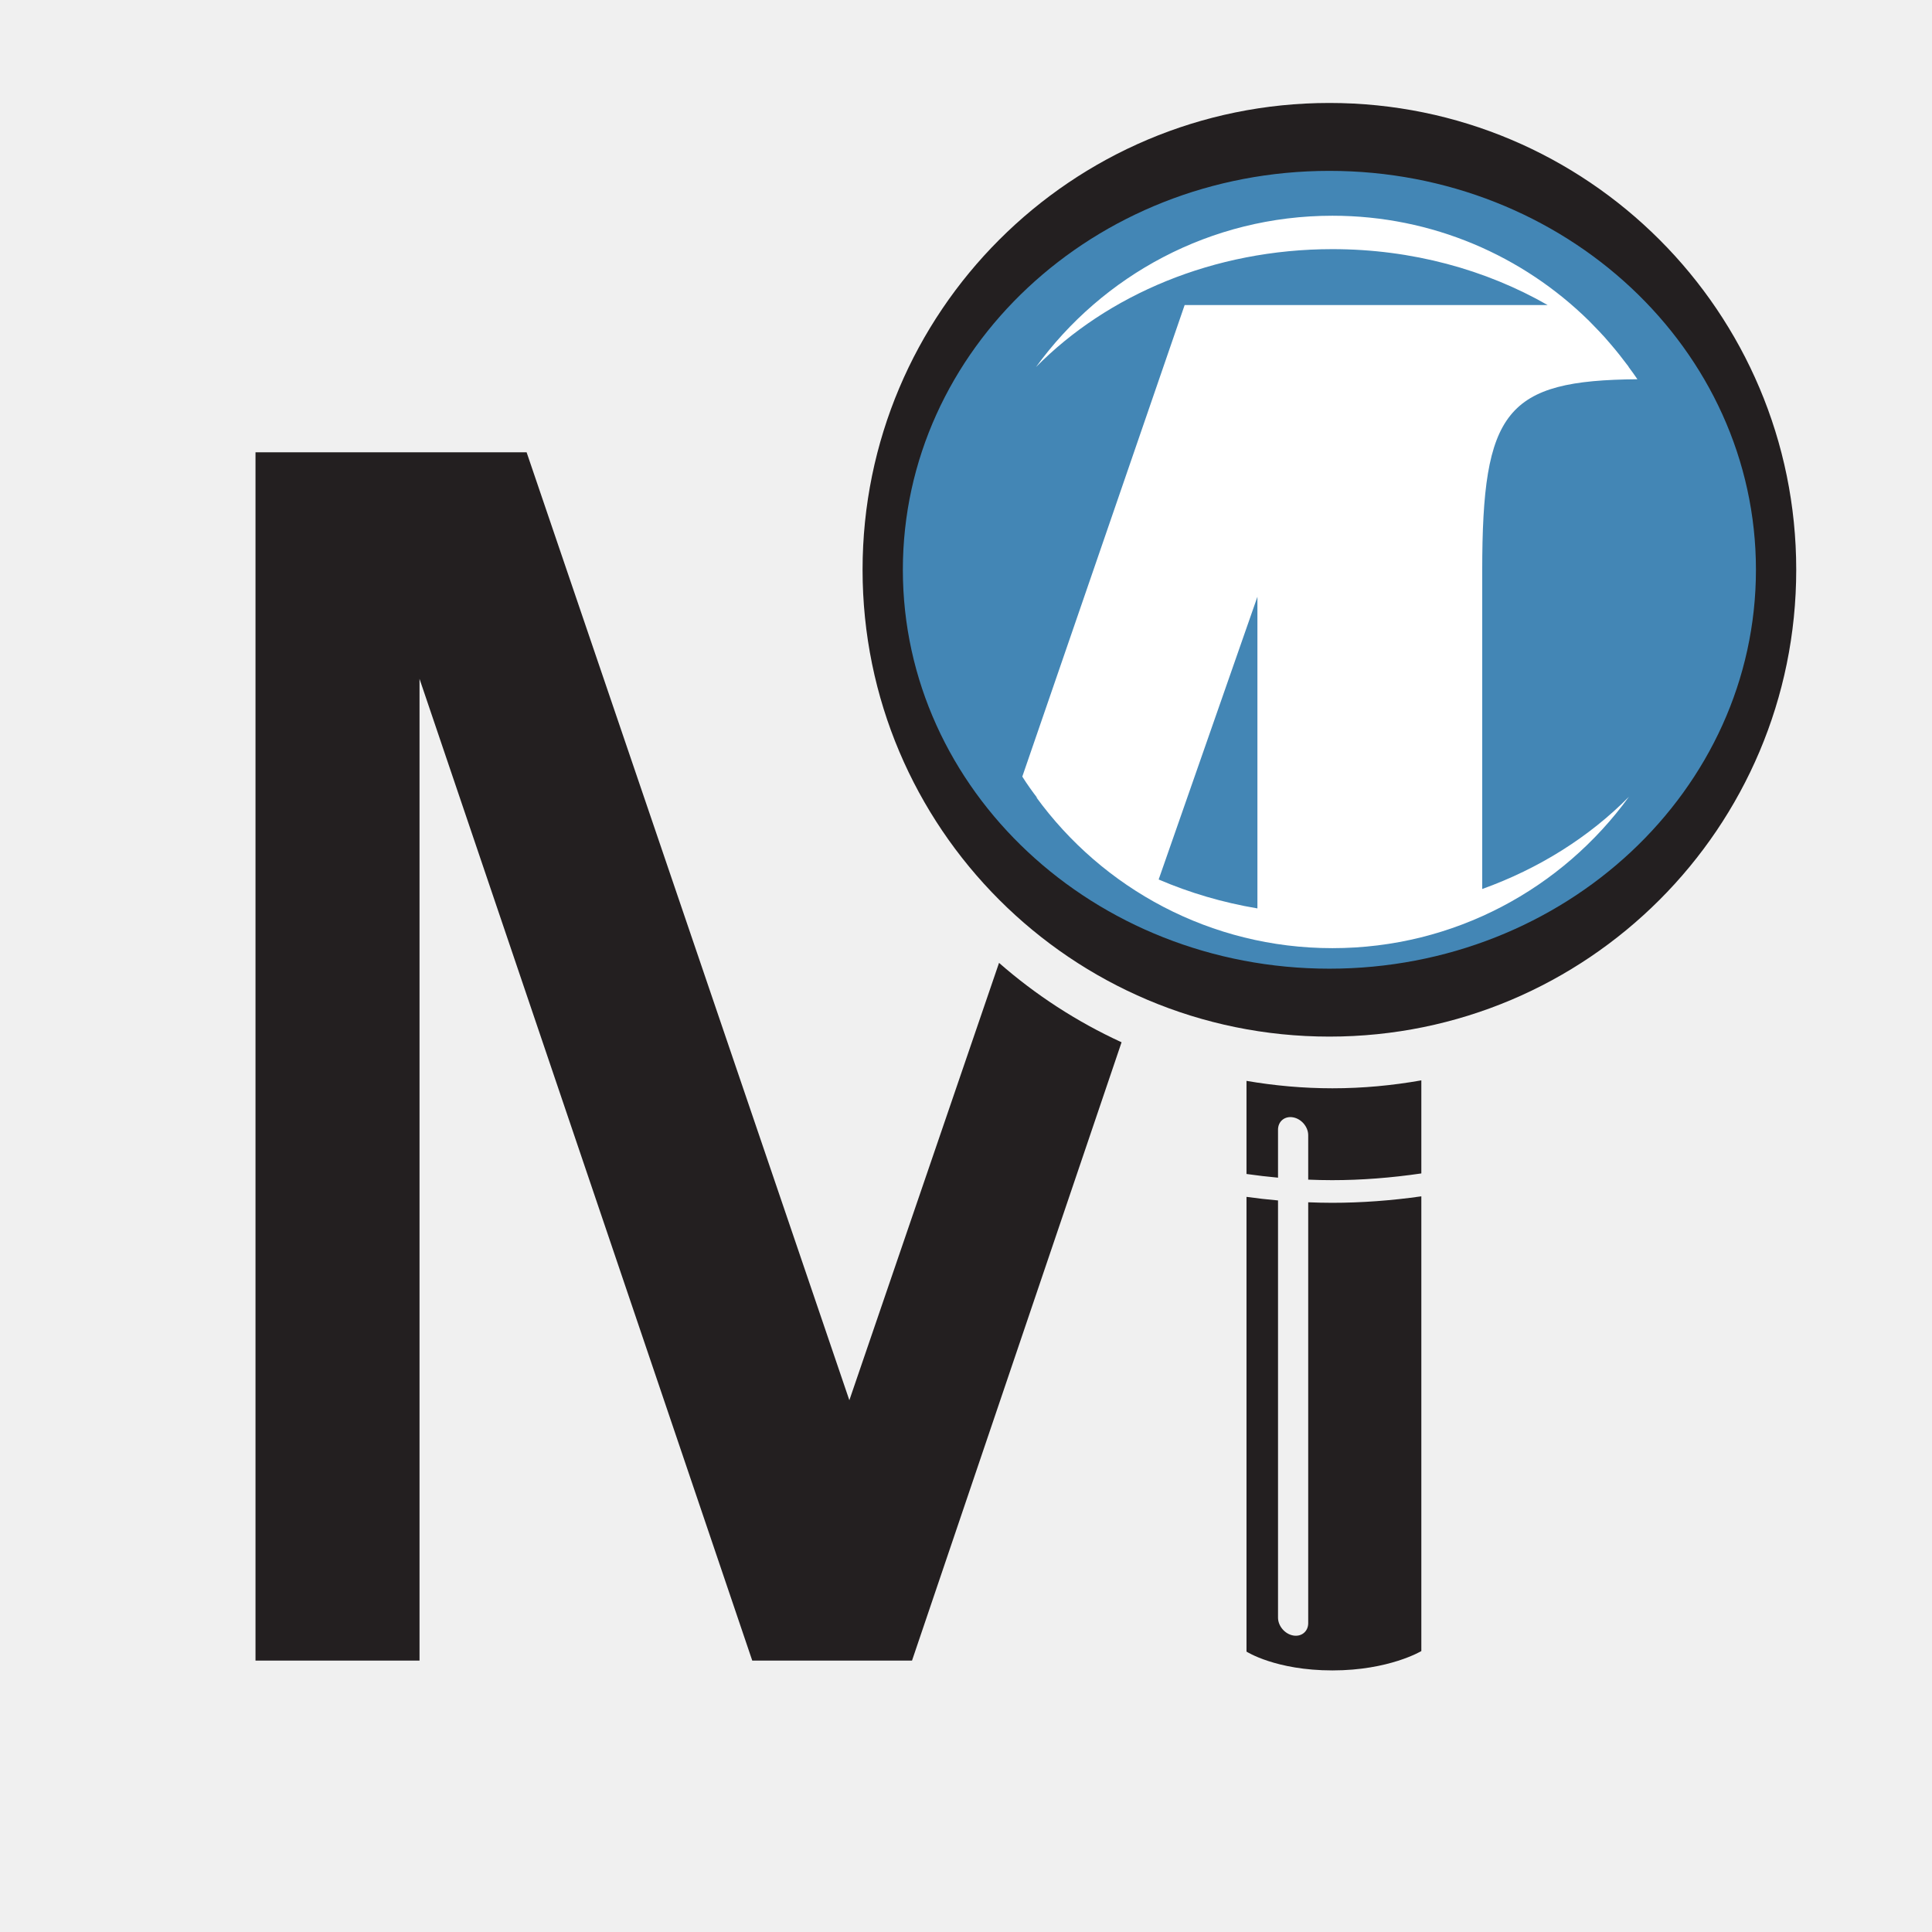
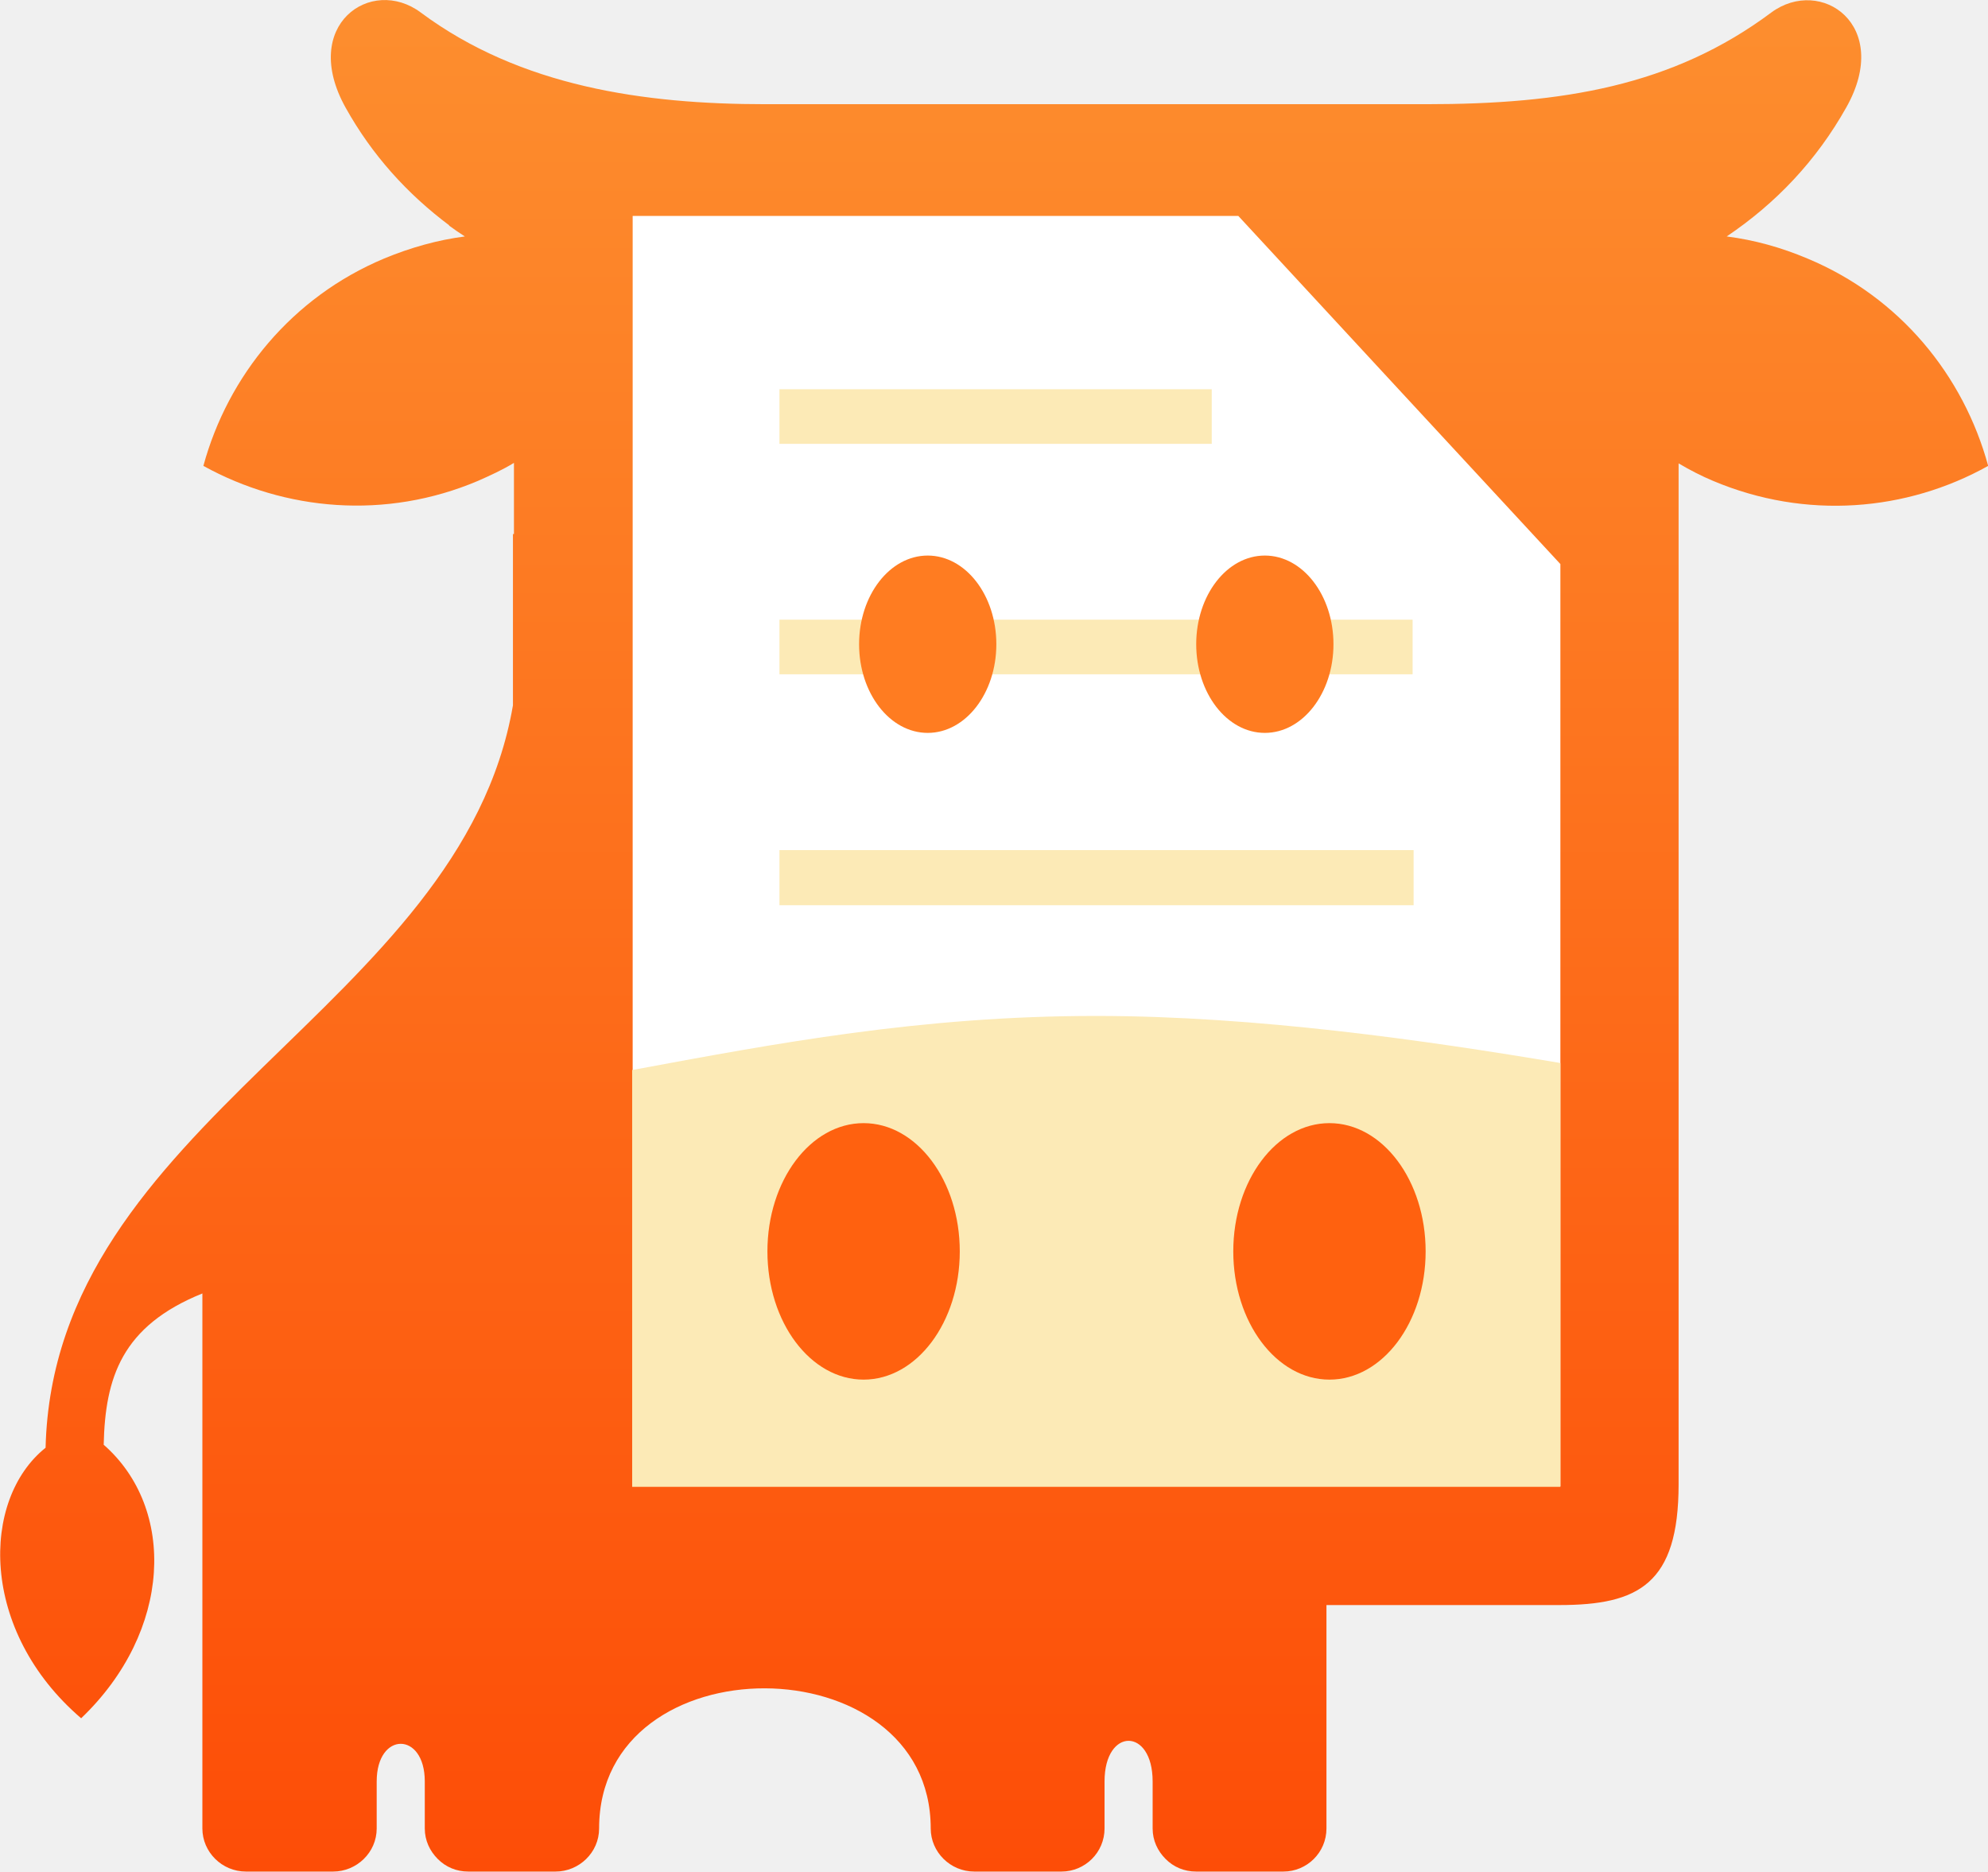
- <svg xmlns="http://www.w3.org/2000/svg" version="1.1" width="320" height="320" id="svg2">
-   <defs id="defs4">
-     <clipPath id="clipPath3051">
-       <path d="M 0,792 612,792 612,0 0,0 0,792 z" id="path3053" />
-     </clipPath>
-     <clipPath id="clipPath2999">
-       <path d="M 0,0 612,0 612,792 0,792 0,0 z" id="path3001" />
-     </clipPath>
-   </defs>
-   <g transform="translate(-266.3732,-267.3815)" id="layer1">
-     <g transform="matrix(1.25,0,0,-1.25,6.657728,1024.089)" id="g2993">
-       <g clip-path="url(#clipPath2999)" id="g2997">
-         <g transform="translate(340.1494,477.7806)" id="g3023">
-           <path d="m 0,0 -19.833,-57.952 -42.766,125.606 -35.923,0 0,-160.107 21.734,0 0,130.088 44.088,-130.088 21.169,0 27.767,81.932 C 10.307,-7.801 4.847,-4.246 0,0" id="path3025" style="fill:#231f20;fill-opacity:1;fill-rule:nonzero;stroke:none" />
-         </g>
-         <g transform="translate(442.7644,529.8679)" id="g3027">
-           <path d="m 0,0 c 0,32.498 -26.342,58.841 -58.84,58.841 -32.499,0 -58.84,-26.343 -58.84,-58.841 0,-32.499 26.341,-58.842 58.84,-58.842 C -26.342,-58.842 0,-32.499 0,0" id="path3029" style="fill:#4386b5;fill-opacity:1;fill-rule:nonzero;stroke:none" />
-         </g>
-         <g transform="translate(440.4441,529.8679)" id="g3031">
-           <path d="m 0,0 c 0,-29.194 -25.303,-52.857 -56.52,-52.857 -31.216,0 -56.519,23.663 -56.519,52.857 0,29.194 25.303,52.857 56.519,52.857 C -25.303,52.857 0,29.194 0,0 m -118.377,0 c 0,-34.166 27.693,-61.857 61.857,-61.857 34.165,0 61.858,27.691 61.858,61.857 0,34.164 -27.693,61.855 -61.858,61.855 -34.164,0 -61.857,-27.691 -61.857,-61.855" id="path3033" style="fill:#231f20;fill-opacity:1;fill-rule:nonzero;stroke:none" />
-         </g>
-         <g transform="translate(374.3872,526.2943)" id="g3035">
-           <path d="m 0,0 0,-41.297 c -4.614,0.775 -9.004,2.076 -13.086,3.832 L 0,0 z m 29.787,3.459 c 0,21.194 3.114,25.225 20.566,25.36 -0.386,0.579 -0.805,1.134 -1.215,1.695 0.028,-0.028 0.058,-0.054 0.086,-0.082 -0.122,0.168 -0.255,0.326 -0.379,0.492 -0.29,0.389 -0.586,0.772 -0.888,1.152 -0.357,0.45 -0.724,0.892 -1.097,1.329 -0.277,0.325 -0.553,0.651 -0.839,0.969 -0.47,0.522 -0.956,1.029 -1.448,1.531 -0.213,0.217 -0.418,0.44 -0.635,0.653 -8.753,8.609 -20.75,13.928 -33.998,13.928 -16.16,0 -30.463,-7.905 -39.283,-20.053 9.44,9.555 23.53,15.626 39.283,15.626 10.552,0 20.349,-2.734 28.51,-7.405 l -48.092,0 -21.513,-62.485 c 0.634,-1.011 1.318,-1.962 2.024,-2.884 -0.069,0.069 -0.143,0.134 -0.212,0.204 8.82,-12.149 23.123,-20.053 39.283,-20.053 16.161,0 30.465,7.905 39.284,20.054 -5.223,-5.286 -11.873,-9.499 -19.437,-12.215 l 0,42.184 z" id="path3037" style="fill:#ffffff;fill-opacity:1;fill-rule:nonzero;stroke:none" />
-         </g>
-         <g transform="translate(377.1167,449.3177)" id="g3039">
-           <path d="M 0,0 0,6.361 C 0,7.465 0.896,8.197 2,7.994 3.104,7.792 4,6.731 4,5.627 L 4,-0.26 c 1.059,-0.043 2.115,-0.07 3.164,-0.07 3.894,0 7.861,0.311 11.826,0.893 l 0,12.333 c -3.826,-0.678 -7.758,-1.052 -11.779,-1.052 -3.884,0 -7.685,0.349 -11.388,0.982 l 0,-12.336 C -2.783,0.294 -1.39,0.125 0,0" id="path3041" style="fill:#231f20;fill-opacity:1;fill-rule:nonzero;stroke:none" />
-         </g>
-         <g transform="translate(384.2808,445.9881)" id="g3043">
-           <path d="m 0,0 c -1.049,0 -2.105,0.028 -3.164,0.069 l 0,-55.768 c 0,-1.104 -0.896,-1.835 -2,-1.633 -1.105,0.203 -2,1.263 -2,2.367 l 0,55.278 c -1.39,0.121 -2.783,0.285 -4.177,0.474 l 0,-60.255 c 0,0 3.861,-2.493 11.388,-2.493 7.527,0 11.779,2.564 11.779,2.564 l 0,60.255 C 7.862,0.296 3.896,0 0,0" id="path3045" style="fill:#231f20;fill-opacity:1;fill-rule:nonzero;stroke:none" />
-         </g>
-       </g>
+ <svg xmlns="http://www.w3.org/2000/svg" version="1.1" x="0px" y="0px" viewBox="0 0 396.865 373.591" style="enable-background:new 0 0 396.865 373.591;" xml:space="preserve">
+   <style type="text/css">
+ 	.st0{fill-rule:evenodd;clip-rule:evenodd;fill:url(#SVGID_1_);}
+ 	.st1{fill-rule:evenodd;clip-rule:evenodd;fill:#FFFFFF;}
+ 	.st2{fill-rule:evenodd;clip-rule:evenodd;fill:#FCEAB6;}
+ 	.st3{fill-rule:evenodd;clip-rule:evenodd;fill:#FF7C21;}
+ 	.st4{fill-rule:evenodd;clip-rule:evenodd;fill:#FF610F;}
+ </style>
+   <g id="cow_body">
+     <linearGradient id="SVGID_1_" gradientUnits="userSpaceOnUse" x1="198.453" y1="373.698" x2="198.453" y2="-4.981">
+       <stop offset="0" style="stop-color:#FD4D07" />
+       <stop offset="1" style="stop-color:#FD8F2F" />
+     </linearGradient>
+     <path class="st0" d="M280.6,20.8L280.6,20.8c1.4,0,2.7,0,4.1,0c27.2,0,49.2-3.6,68.9-18.3c9.9-7.3,24.2,2.5,15,18.9   c-6,10.7-14.1,19.2-23.9,25.8c5.5,0.7,10.9,2.2,16.1,4.4C379.3,59.3,392,75,396.9,93c-16.3,9.1-36.4,10.8-54.9,3   c-2.4-1-4.7-2.2-6.9-3.5c0,68,0,135.9,0,203.8c0,19.9-8,24.1-23.8,24.1c-15.6,0-31,0-46.5,0c0,14.8,0,29.7,0,44.6   c0,4.8-3.9,8.6-8.6,8.6c-5.8,0-11.7,0-17.4,0c-2.4,0-4.5-0.9-6.1-2.5c-1.6-1.6-2.6-3.7-2.6-6.1c0-3.2,0-6.3,0-9.4   c0-10.8-9.6-10.8-9.6,0c0,3.1,0,6.3,0,9.4c0,4.8-3.9,8.6-8.6,8.6c-5.8,0-11.7,0-17.4,0c-4.8,0-8.7-3.9-8.7-8.6   c0-37.1-66.2-37.5-66.2,0c0,4.8-4,8.6-8.7,8.6c-5.8,0-11.6,0-17.4,0c-2.4,0-4.5-0.9-6.1-2.5c-1.6-1.6-2.6-3.7-2.6-6.1   c0-3.2,0-6.3,0-9.4c0-10-9.6-10-9.6,0c0,3.1,0,6.3,0,9.4c0,4.8-4,8.6-8.7,8.6c-5.8,0-11.6,0-17.4,0c-4.8,0-8.7-3.9-8.7-8.6   c0-38.2,0-68.8,0-106.8c-16.1,6.5-19.4,16.8-19.7,30.2c14.5,12.7,13.7,37.2-4.5,54.6C-4.2,325.5-3.8,299.3,9.1,289   c1.6-65.4,82.9-87.7,93.3-148.2c0-11.4,0-22.8,0-34.2c0.1,0,0.1,0,0.2,0c0-4.8,0-9.4,0-14.2c-2.3,1.4-4.7,2.5-7.2,3.6   c-18.4,7.8-38.5,6-54.8-3C45.5,75,58.3,59.3,76.7,51.6c5.3-2.2,10.7-3.7,16.1-4.4c-1.1-0.7-2.1-1.4-3.2-2.2h0.1   c-8.4-6.3-15.4-14-20.7-23.5C59.8,5,74.1-4.9,84,2.5c19.9,14.8,44.6,18.3,68.8,18.3c1.4,0,2.7,0,4.1,0l0,0   C198.1,20.8,239.4,20.8,280.6,20.8z" />
+   </g>
+   <g id="page">
+     <polygon class="st1" points="311.5,296.7 126.3,296.7 126.3,43.1 247.2,43.1 279.2,77.7 311.5,112.6" />
+   </g>
+   <g id="nose">
+     <g>
+       <path class="st2" d="M311.5,296.7v-84.5c-26.7-4.5-60.8-9.4-92.7-9.4c-35,0-64,5.5-92.6,10.8v83.2H311.5z" />
    </g>
  </g>
+   <g id="lines">
+     <rect x="155.6" y="169.7" class="st2" width="126.6" height="11" />
+     <rect x="155.6" y="123.7" class="st2" width="126.4" height="10.9" />
+     <rect x="155.6" y="77.7" class="st2" width="86.3" height="10.9" />
+   </g>
+   <g id="eyes_and_nostrils">
+     <ellipse class="st3" cx="252.5" cy="128.6" rx="13.7" ry="17.7" />
+     <ellipse class="st3" cx="185.2" cy="128.6" rx="13.7" ry="17.7" />
+     <ellipse class="st4" cx="172.4" cy="249.8" rx="19.2" ry="25.6" />
+     <ellipse class="st4" cx="265.4" cy="249.8" rx="19.2" ry="25.6" />
+   </g>
</svg>
